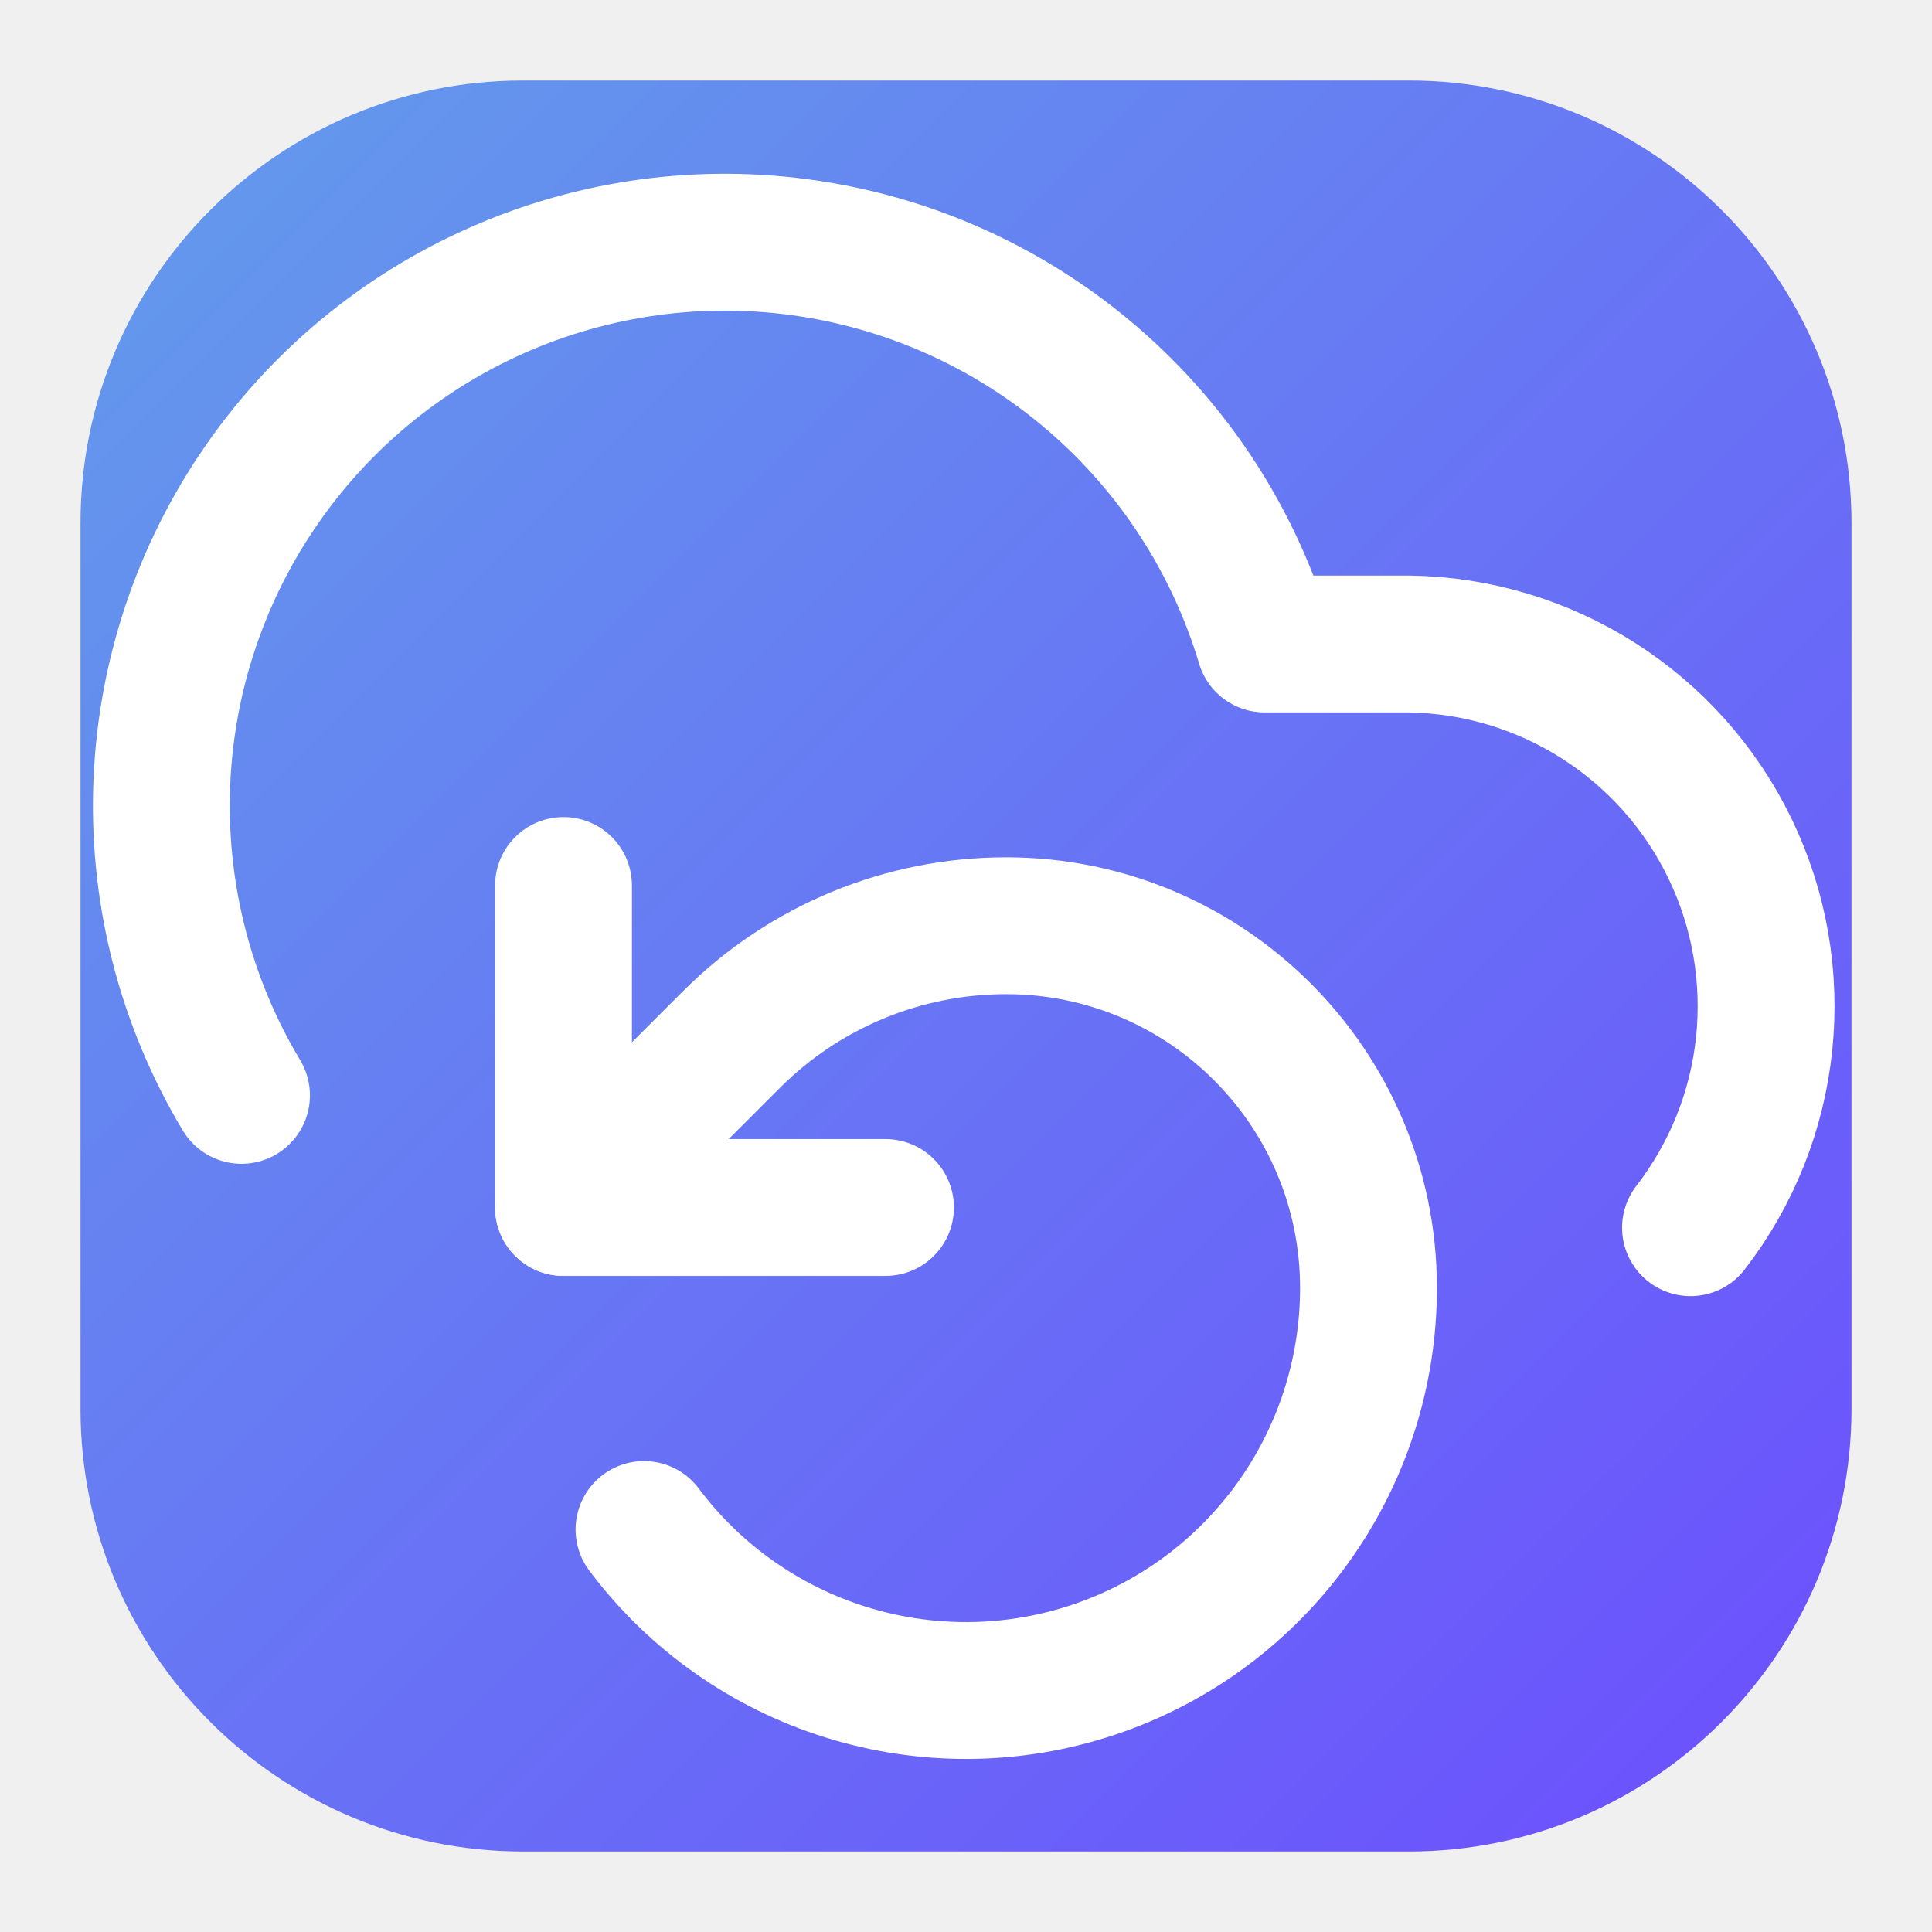
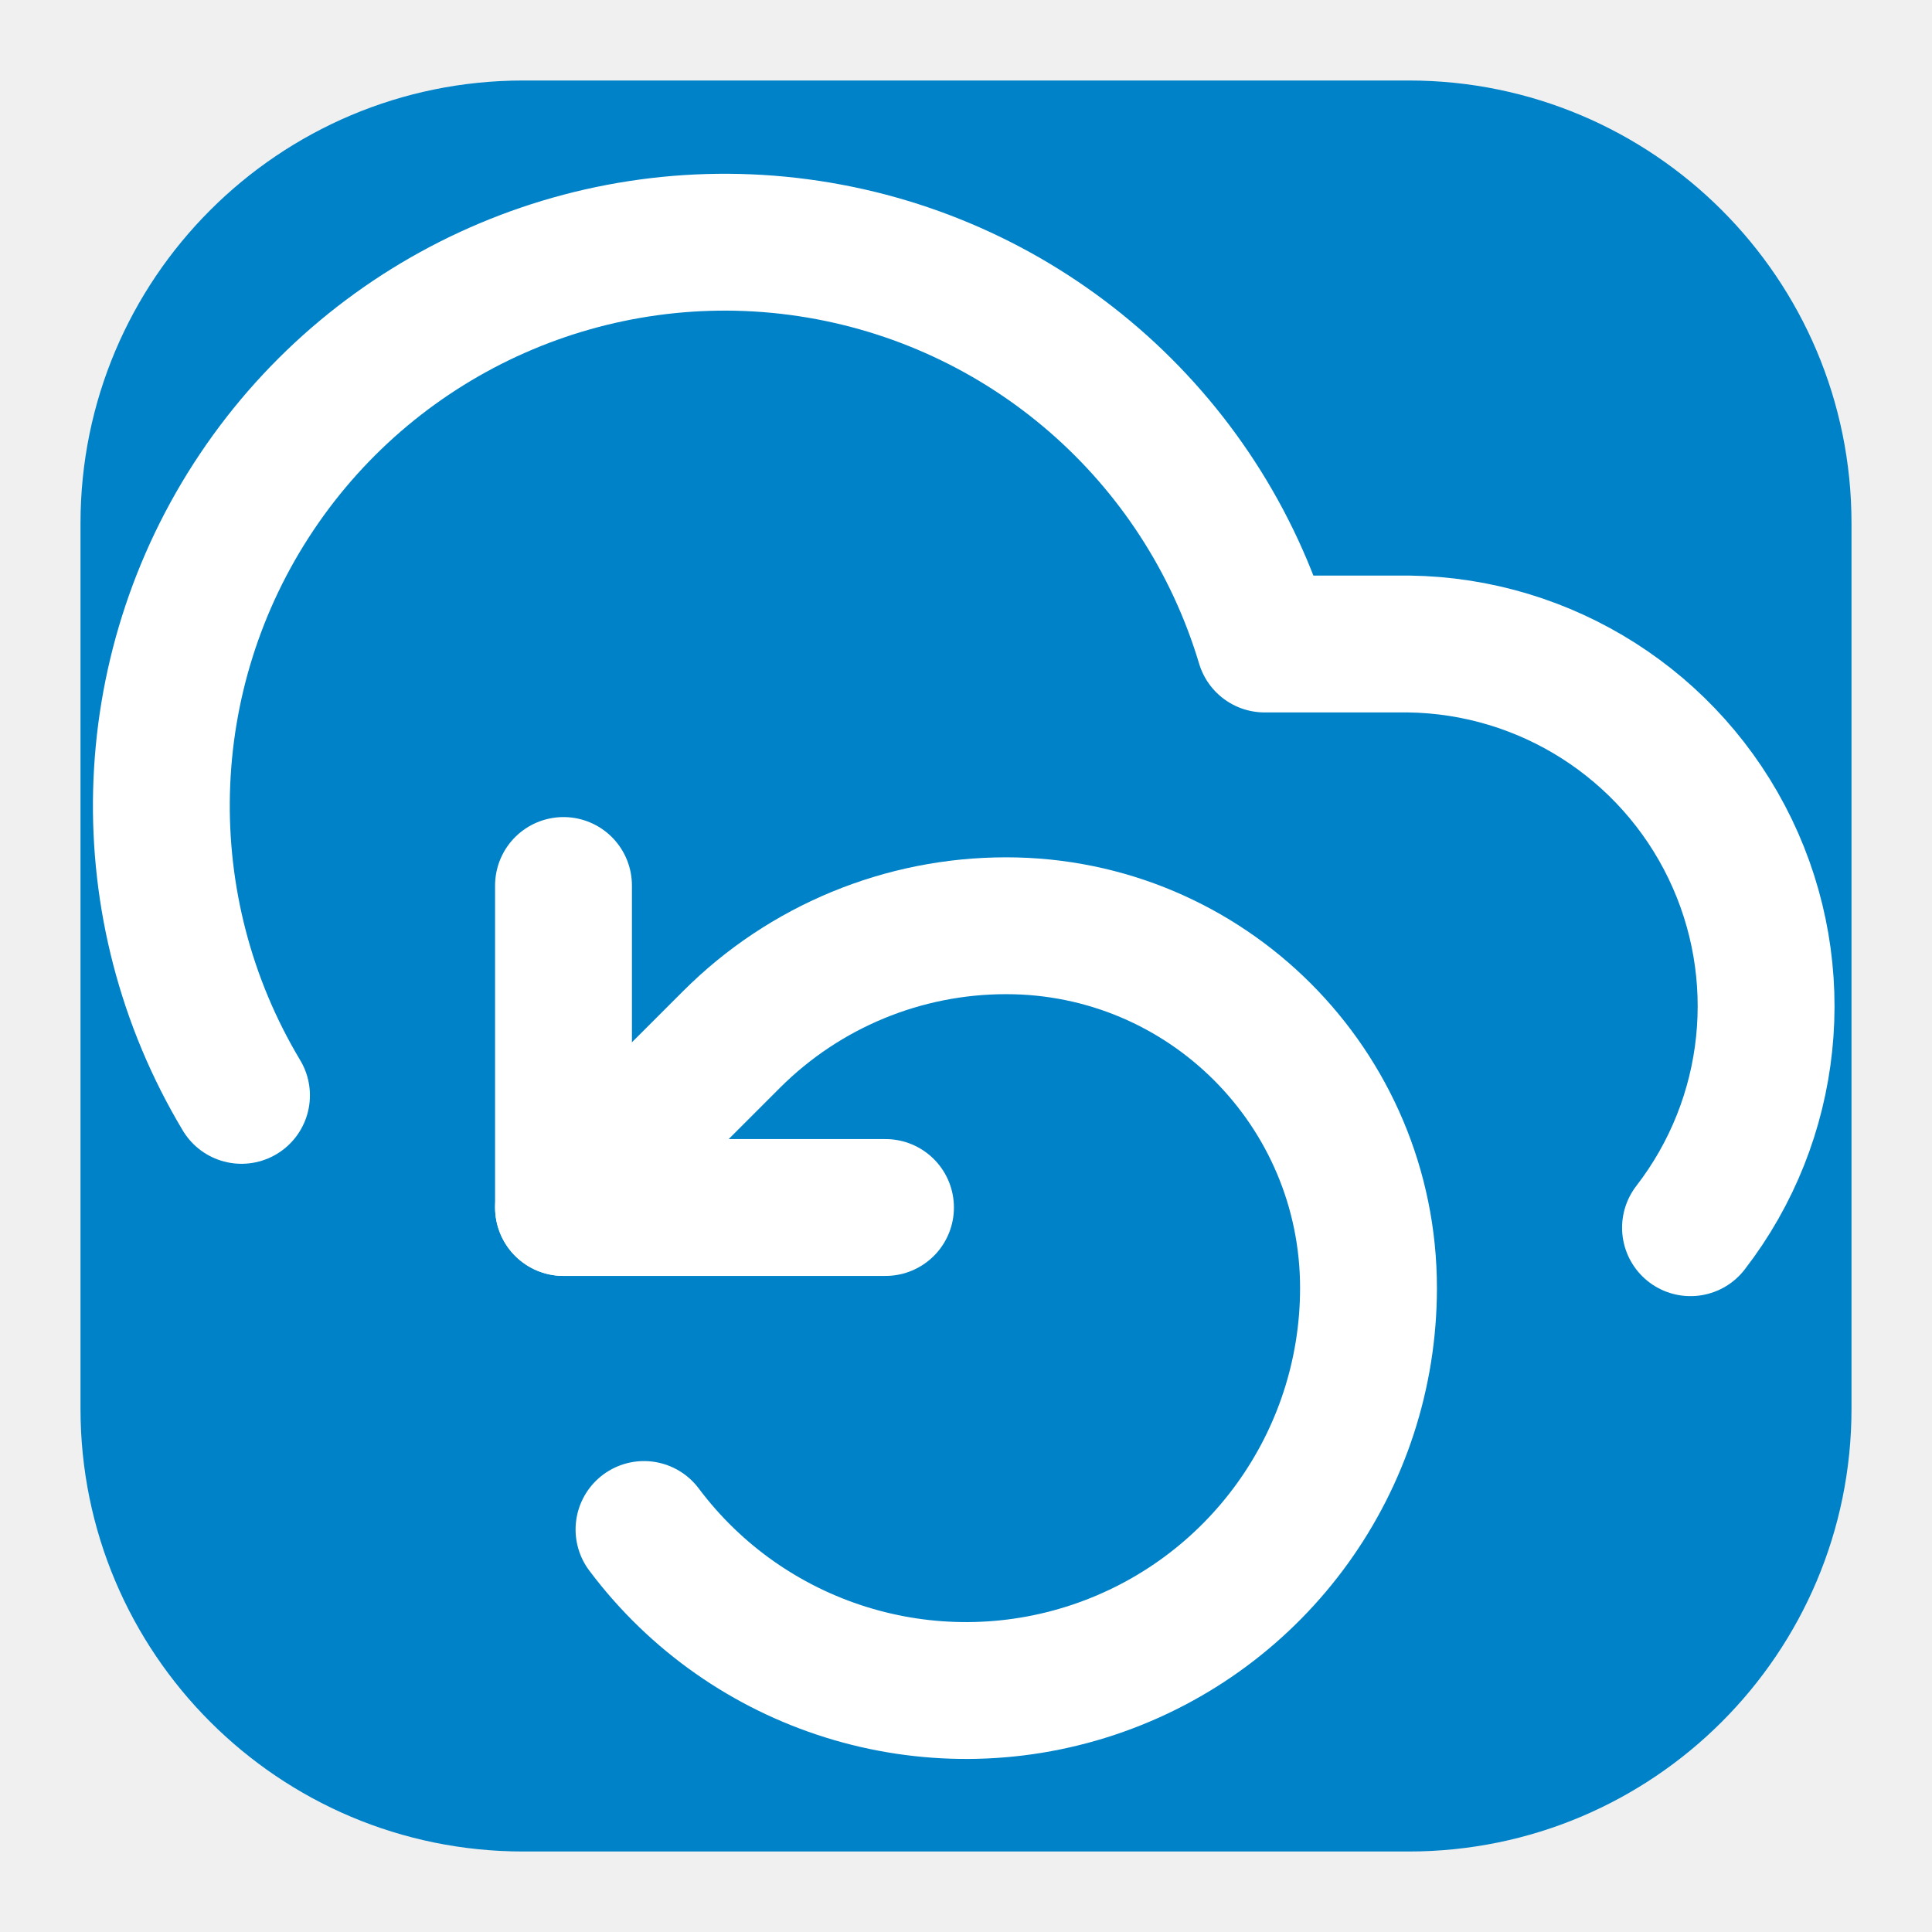
<svg xmlns="http://www.w3.org/2000/svg" width="128" height="128" viewBox="0 0 24 24">
-   <defs>
-     <linearGradient id="background" x1="0" y1="0" x2="24" y2="24" gradientUnits="userSpaceOnUse">
-       <stop stop-color="#62A0EA" />
-       <stop offset="1" stop-color="#6D4AFF" />
-     </linearGradient>
-   </defs>
-   <rect x="1" y="1" width="22" height="22" rx="5.5" fill="url(#background)" />
+   <rect x="1" y="1" width="22" height="22" rx="5.5" fill="#0082C8" />
  <g fill="none" stroke="#fff" stroke-width="1.7" stroke-linecap="round" stroke-linejoin="round">
    <path d="M21 15.251A4.5 4.5 0 0 0 17.5 8h-1.79A7 7 0 1 0 3 13.607" />
    <path d="M7 11v4h4" />
    <path d="M8 19a5 5 0 0 0 9-3 4.5 4.5 0 0 0-4.5-4.5 4.82 4.82 0 0 0-3.41 1.41L7 15" />
  </g>
</svg>
